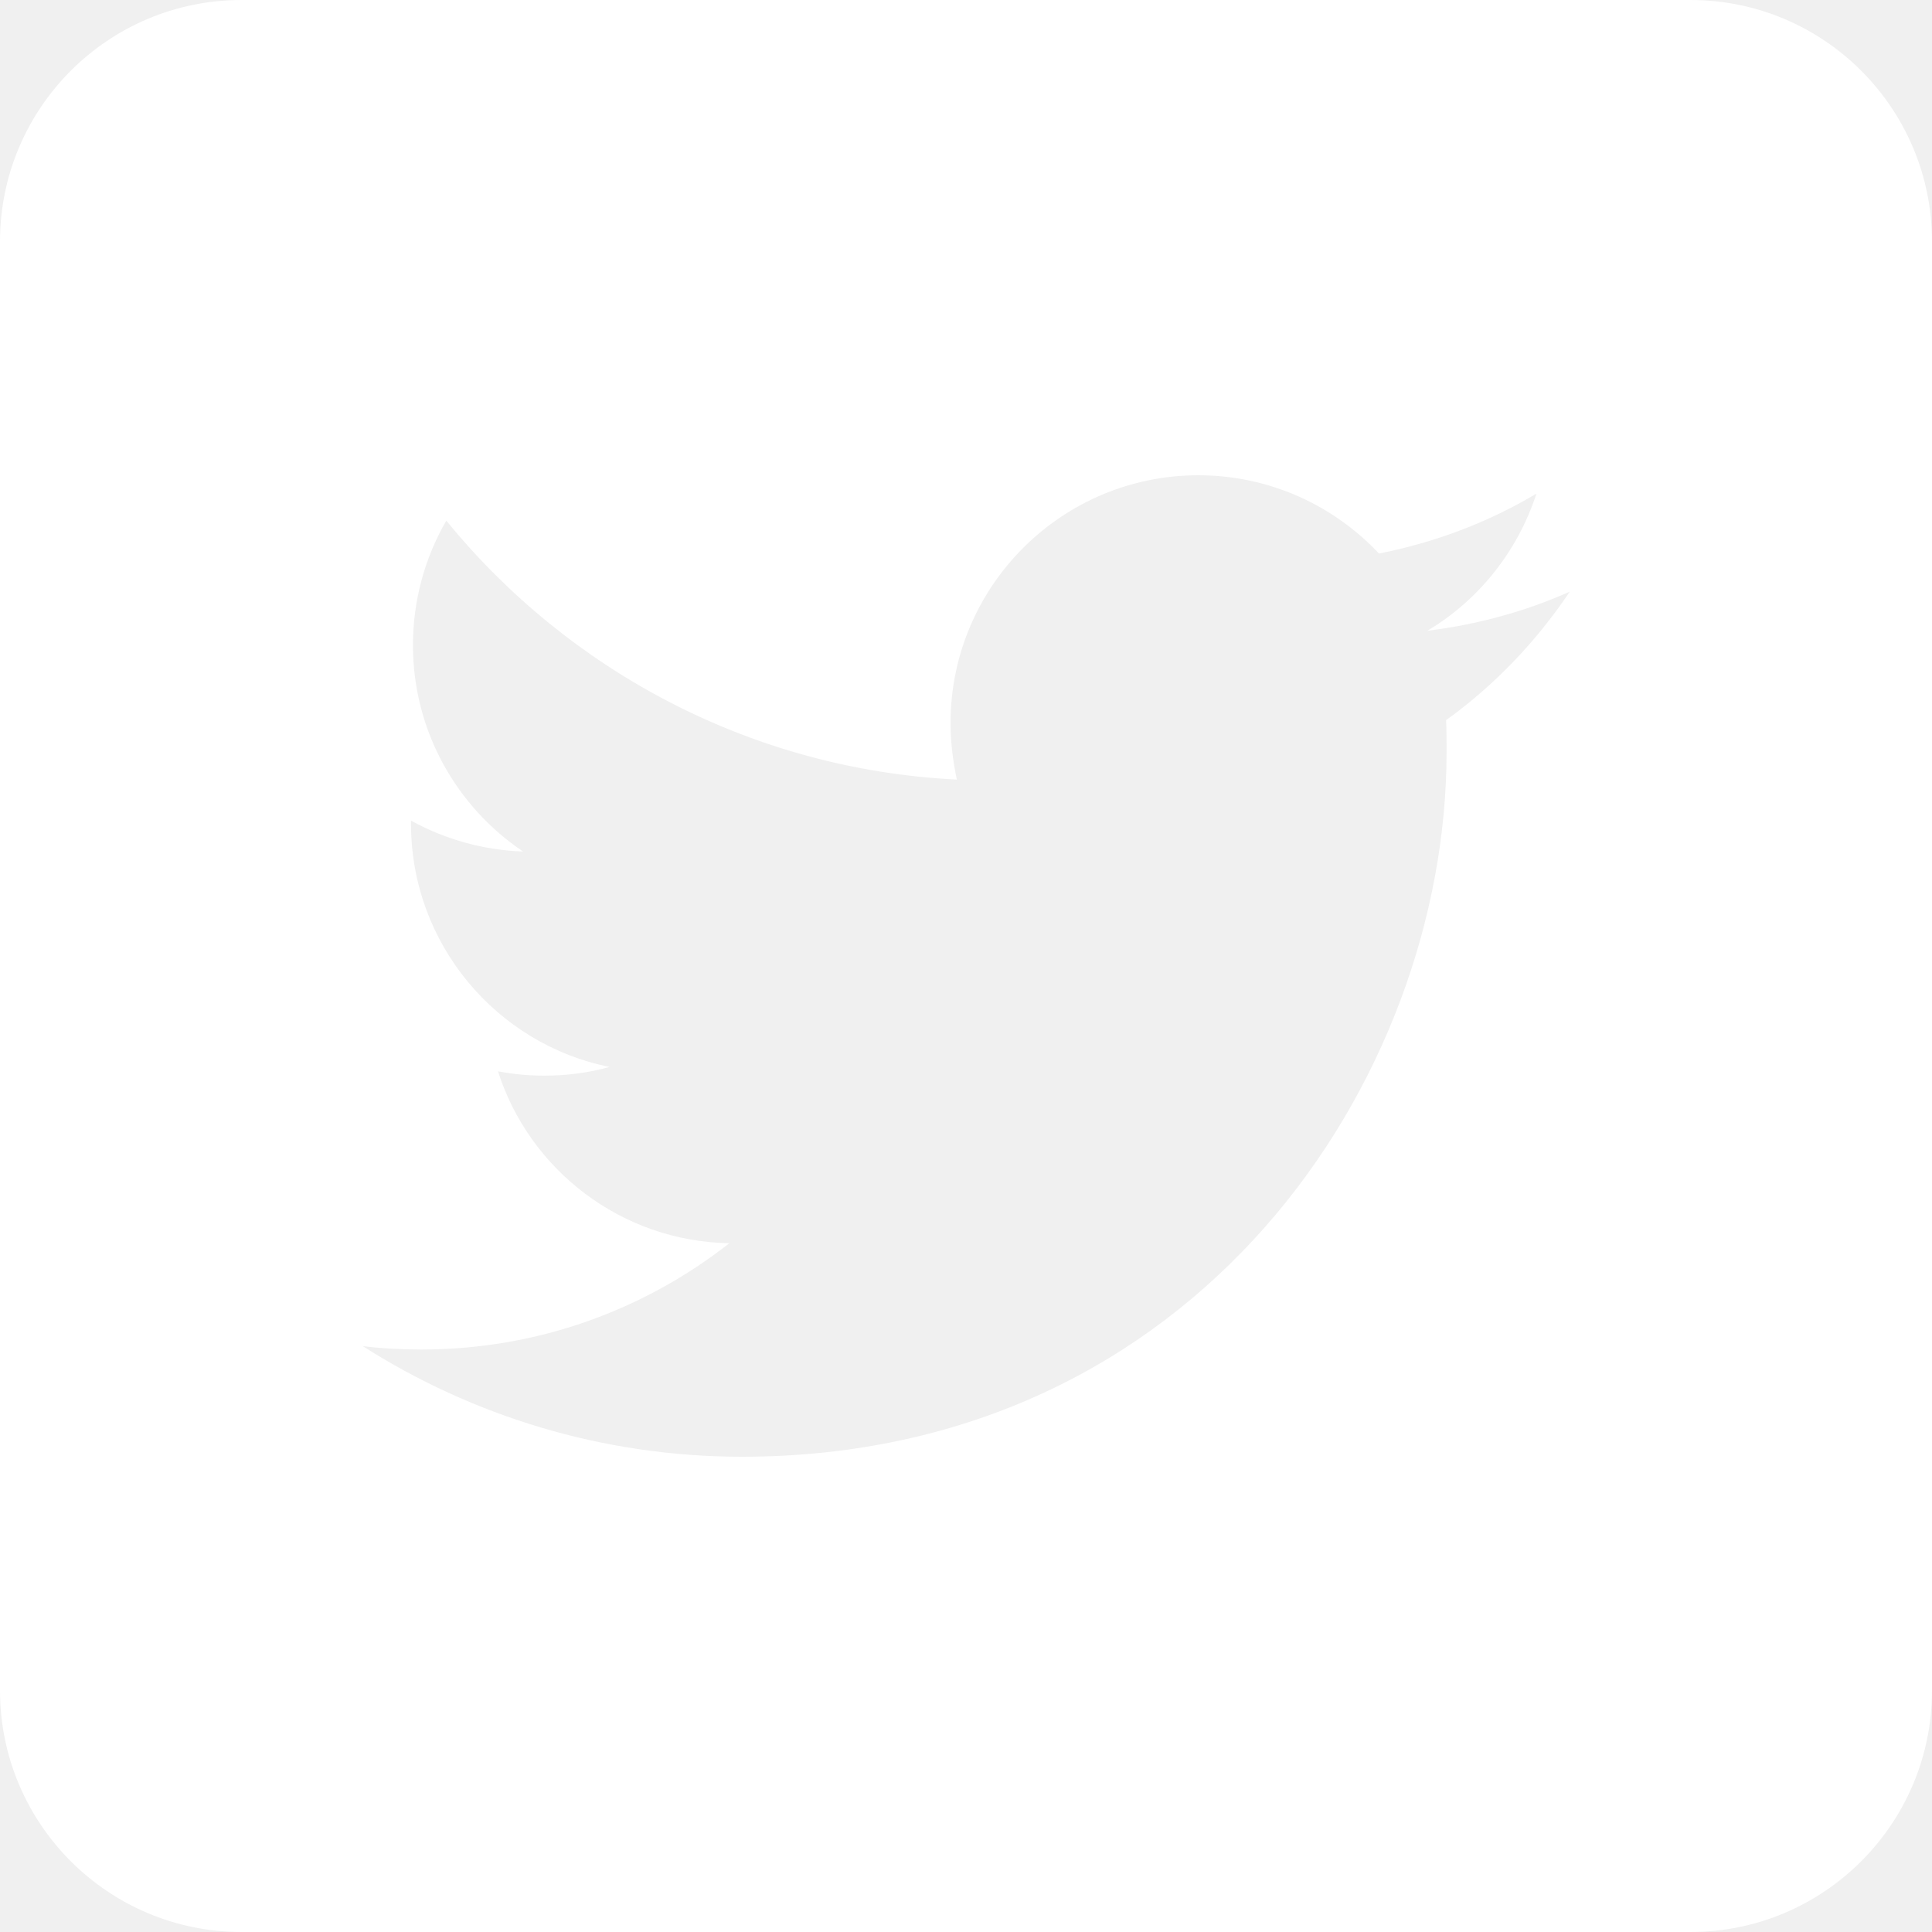
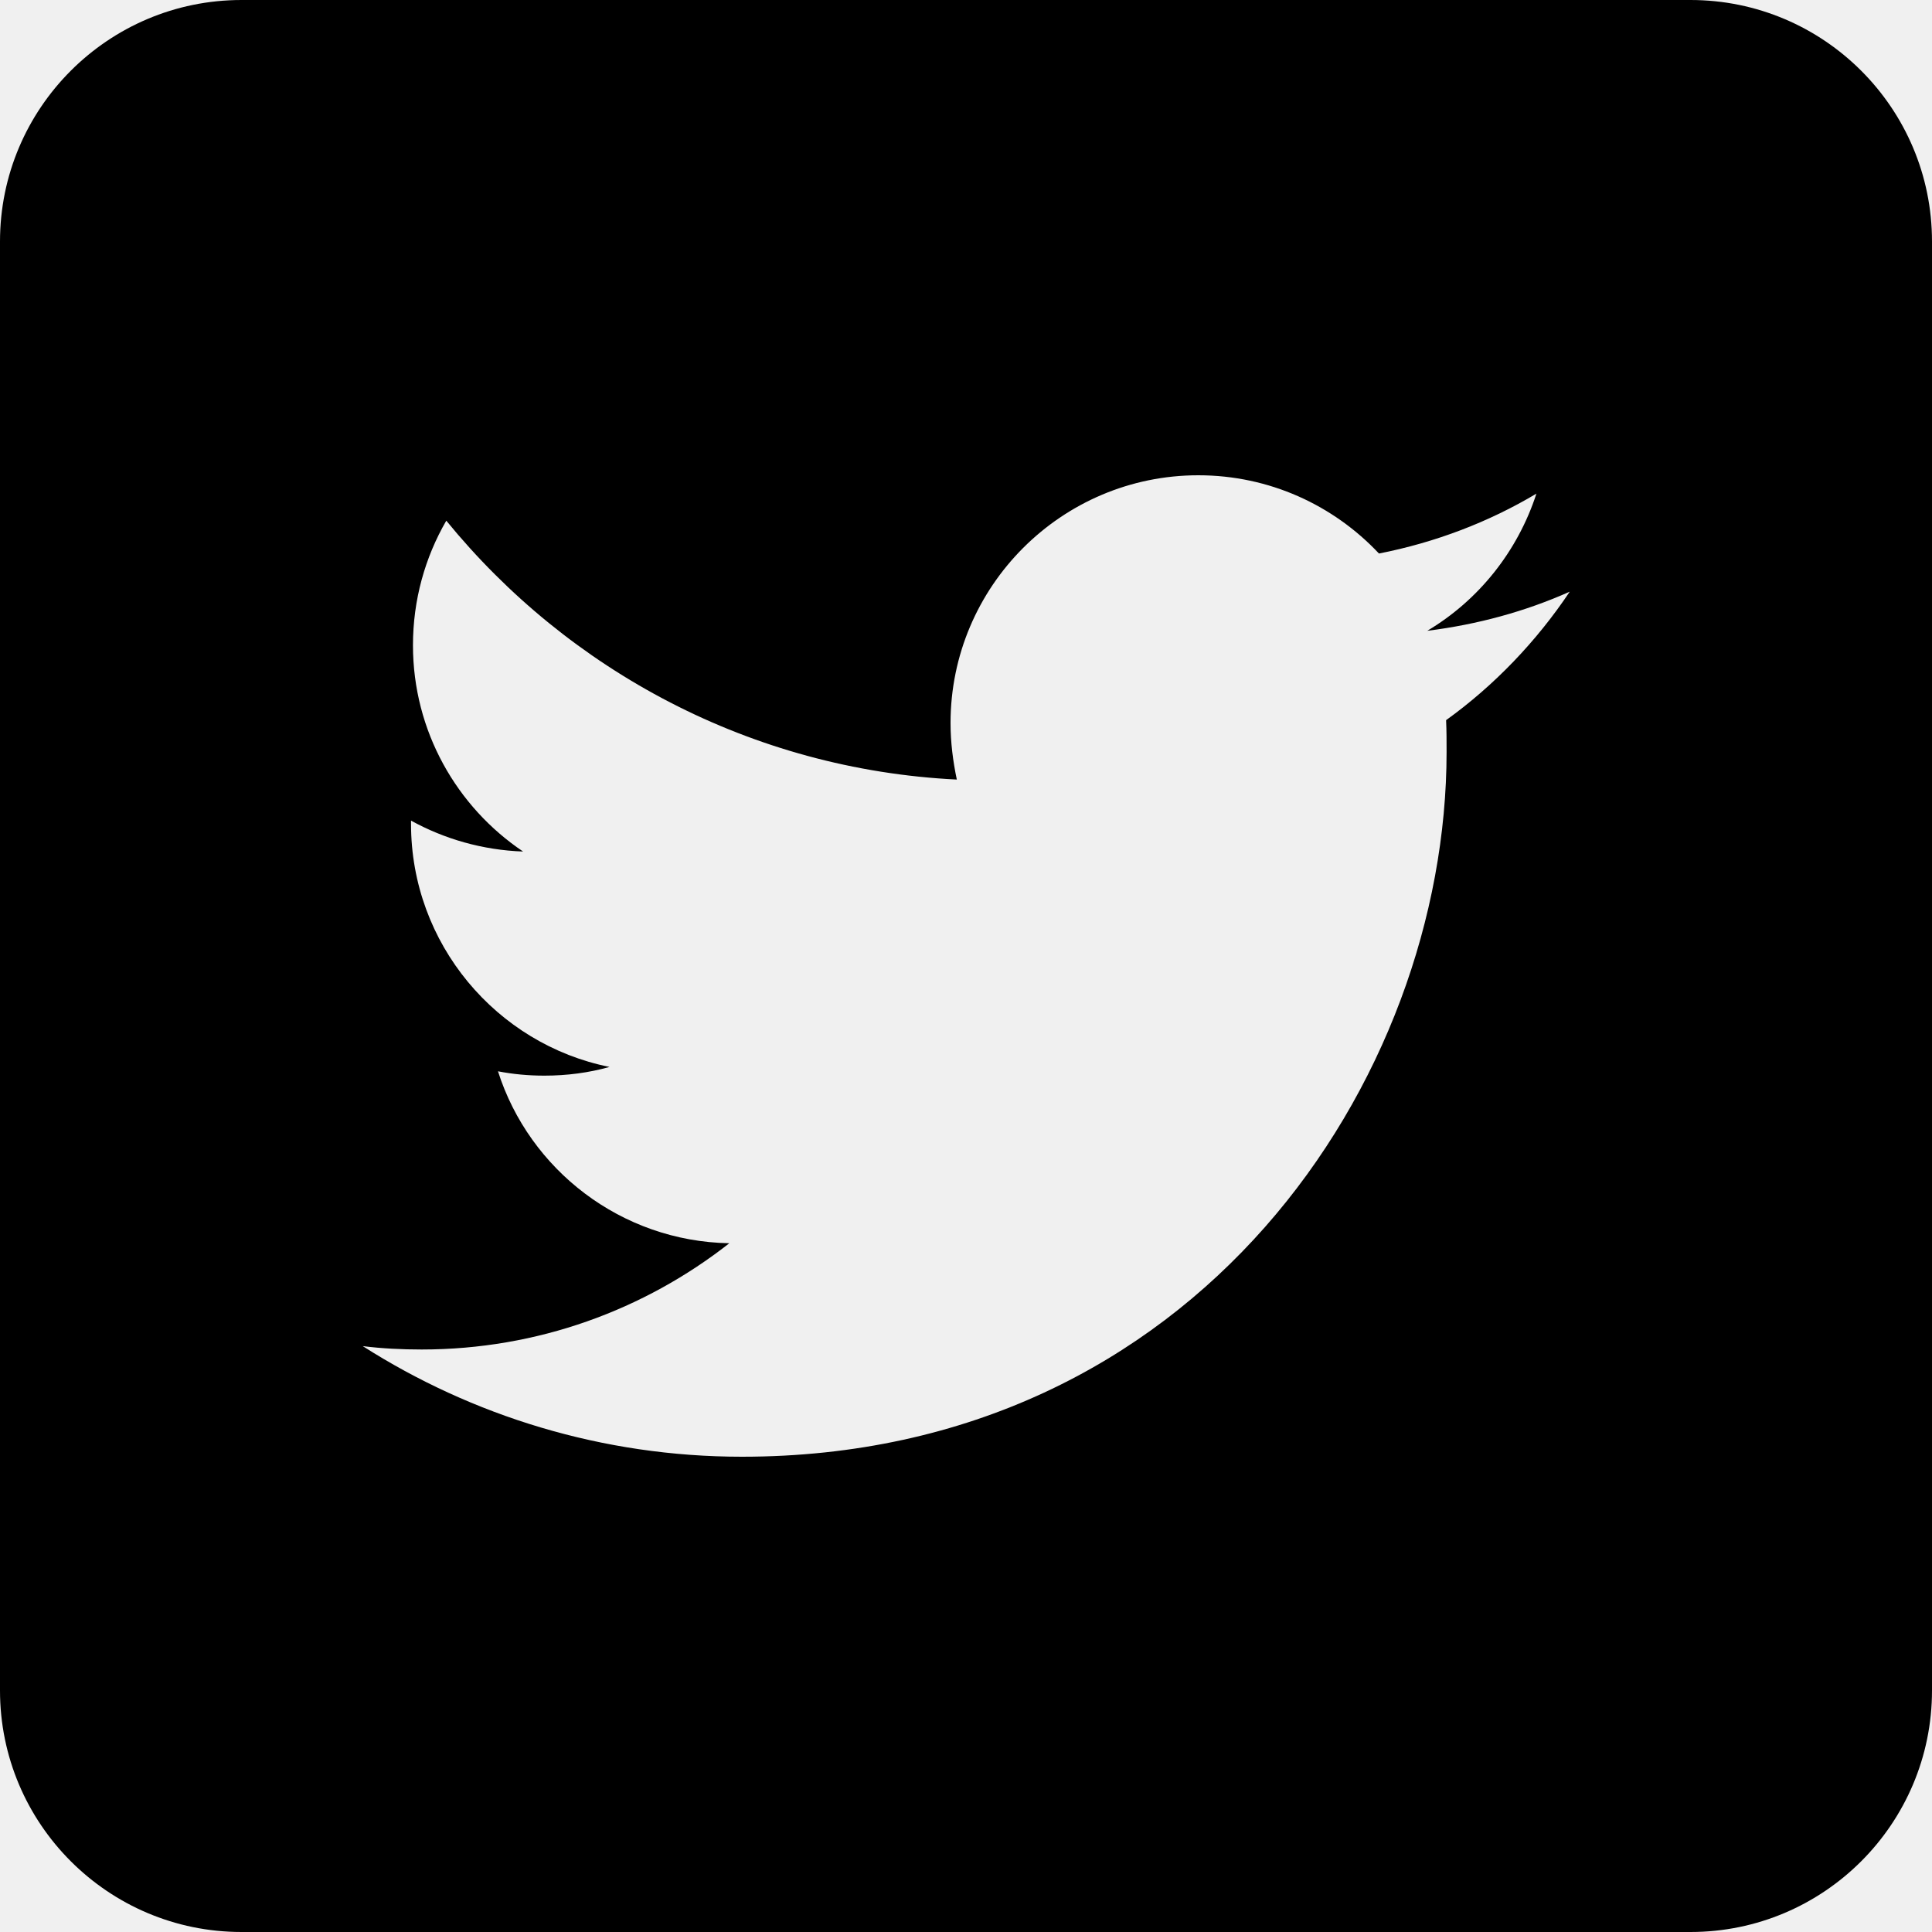
<svg xmlns="http://www.w3.org/2000/svg" version="1.1" id="White" x="0px" y="0px" viewBox="0 0 400 400" style="enable-background:new 0 0 400 400;" xml:space="preserve">
  <style type="text/css">
- 	.st0{fill:#FFFFFF;}
+ 	.st0{fill:#000000;}
</style>
  <path class="st0" d="M350,400H50c-27.6,0-50-22.4-50-50V50C0,22.4,22.4,0,50,0h300c27.6,0,50,22.4,50,50v300  C400,377.6,377.6,400,350,400z M153.6,301.6c94.3,0,145.9-78.2,145.9-145.9c0-2.2,0-4.4-0.1-6.6c10-7.2,18.7-16.3,25.6-26.6  c-9.2,4.1-19.1,6.8-29.5,8.1c10.6-6.3,18.7-16.4,22.6-28.4c-9.9,5.9-20.9,10.1-32.6,12.4c-9.4-10-22.7-16.2-37.4-16.2  c-28.3,0-51.3,23-51.3,51.3c0,4,0.5,7.9,1.3,11.7c-42.6-2.1-80.4-22.6-105.7-53.6c-4.4,7.6-6.9,16.4-6.9,25.8  c0,17.8,9.1,33.5,22.8,42.7c-8.4-0.3-16.3-2.6-23.2-6.4c0,0.2,0,0.4,0,0.7c0,24.8,17.7,45.6,41.1,50.3c-4.3,1.2-8.8,1.8-13.5,1.8  c-3.3,0-6.5-0.3-9.6-0.9c6.5,20.4,25.5,35.2,47.9,35.6c-17.6,13.8-39.7,22-63.7,22c-4.1,0-8.2-0.2-12.2-0.7  C97.7,293.1,124.7,301.6,153.6,301.6" />
</svg>
